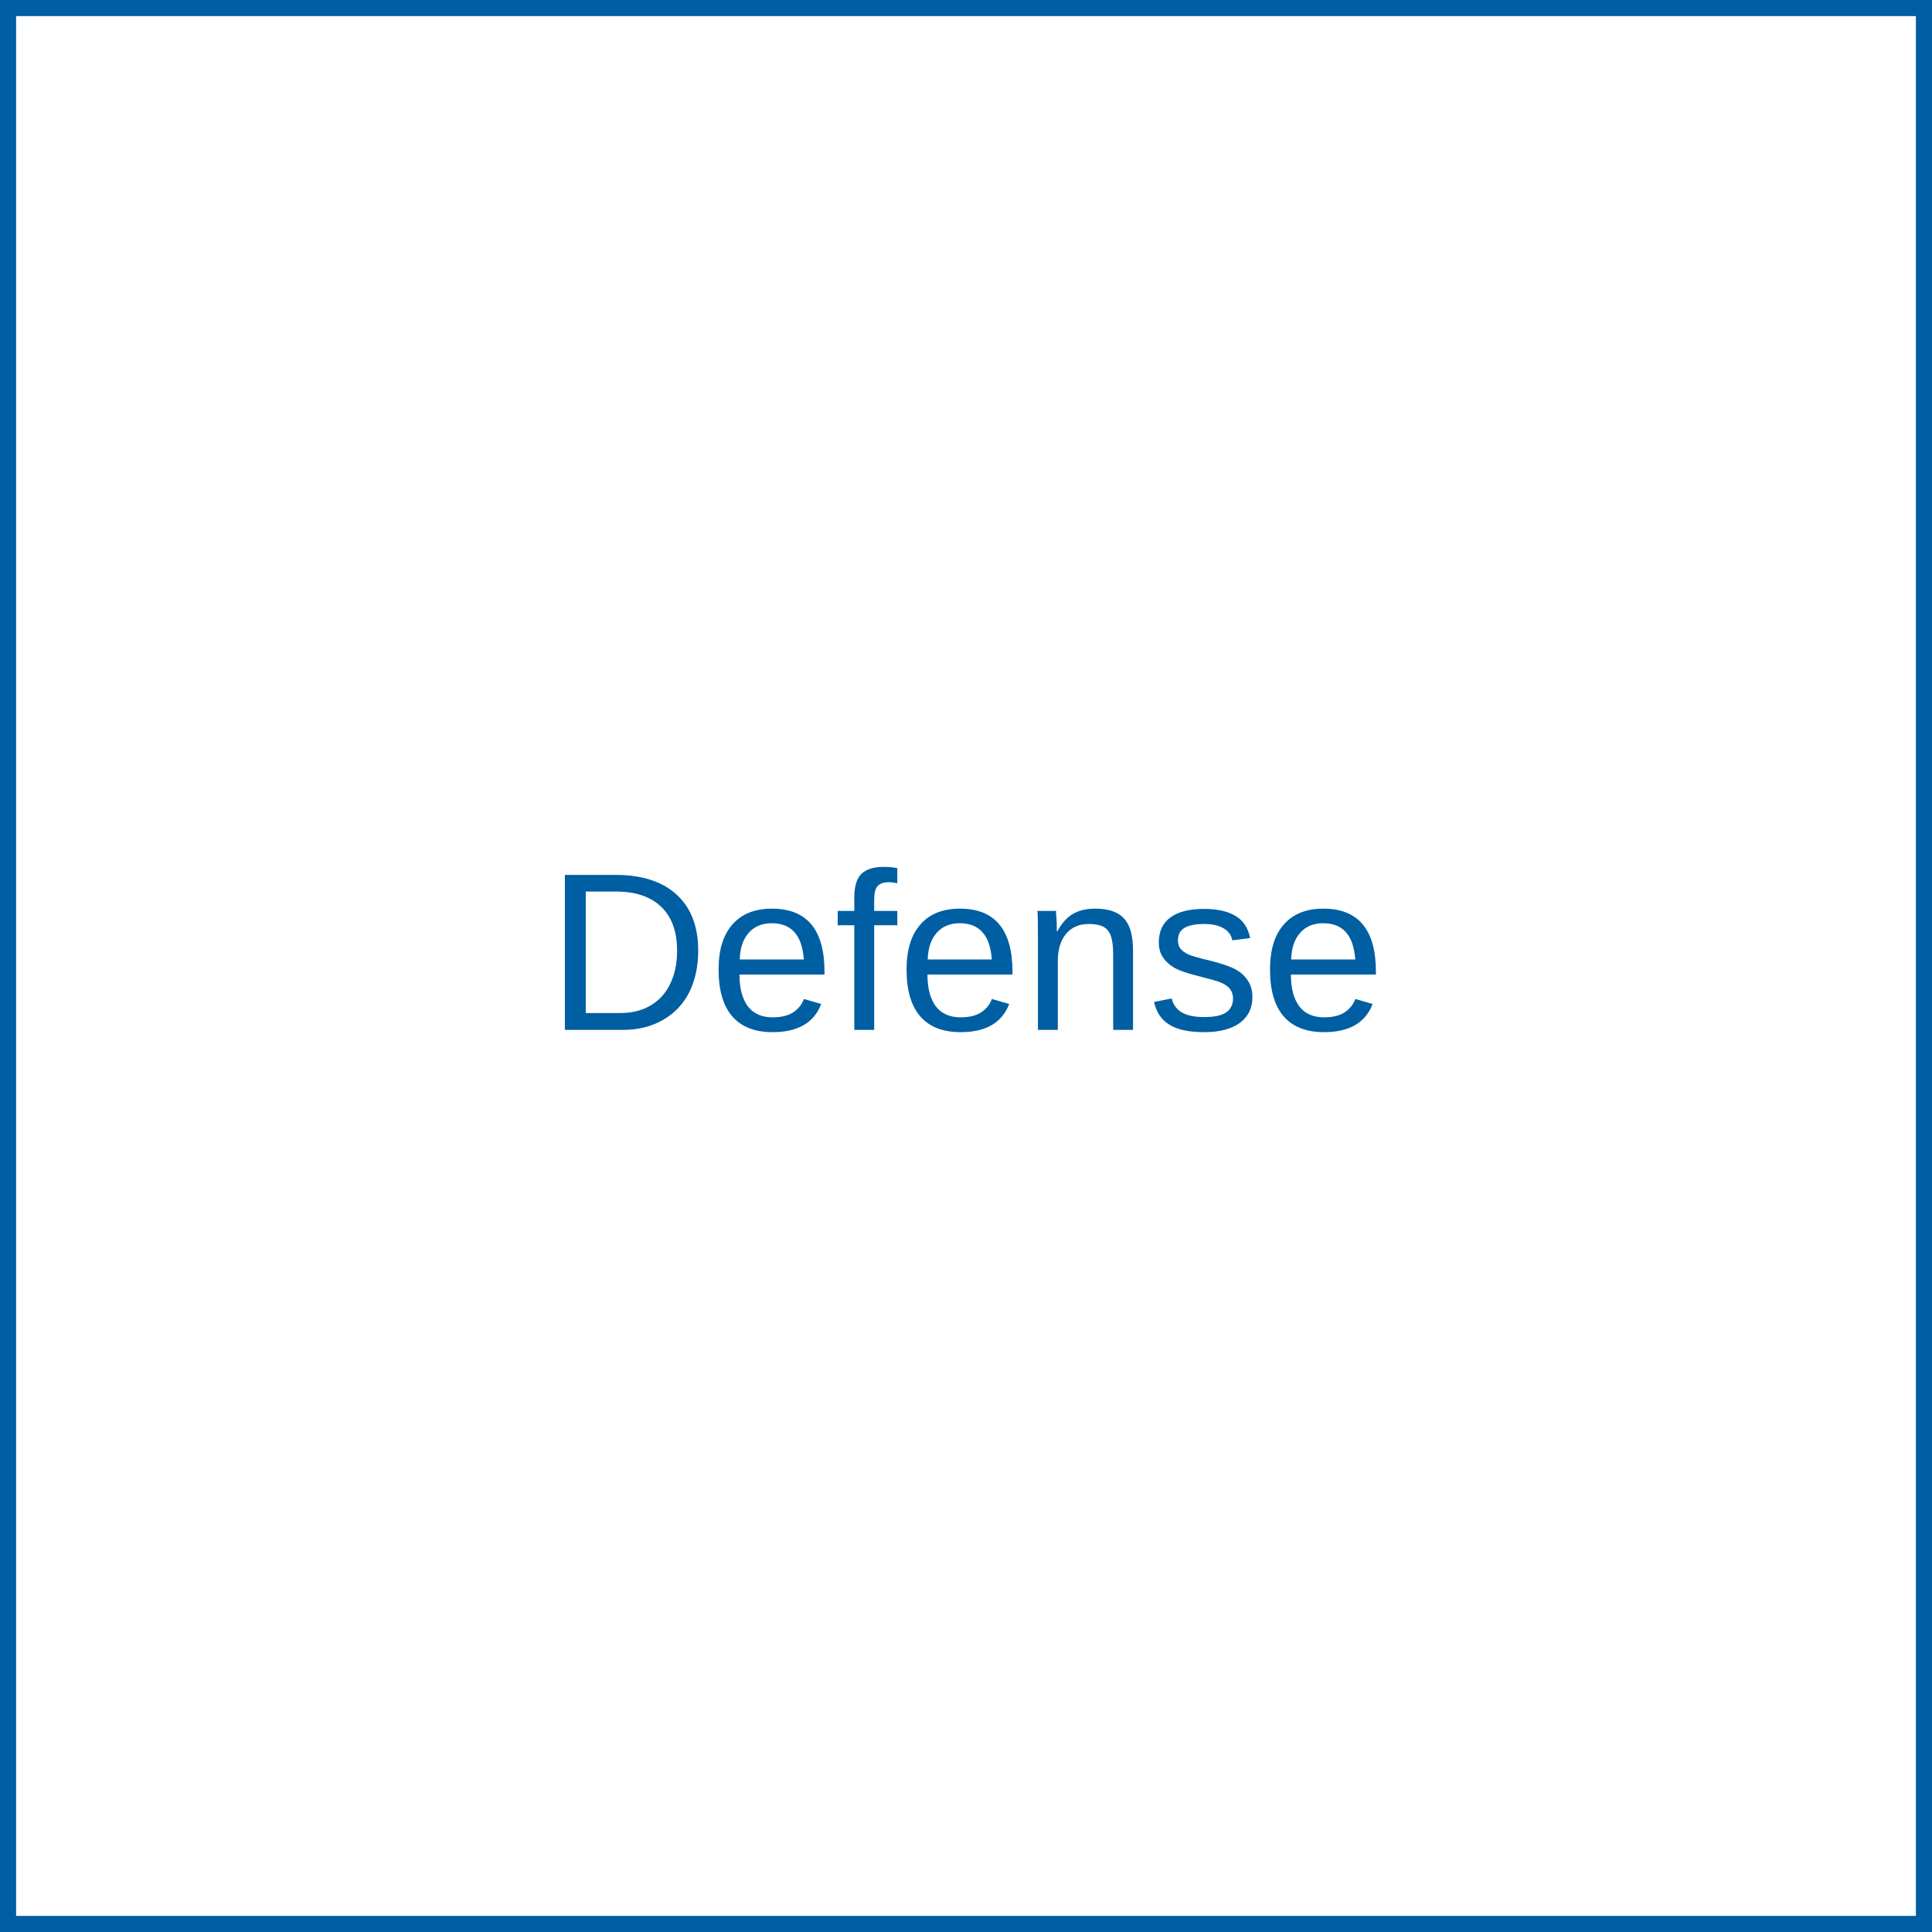
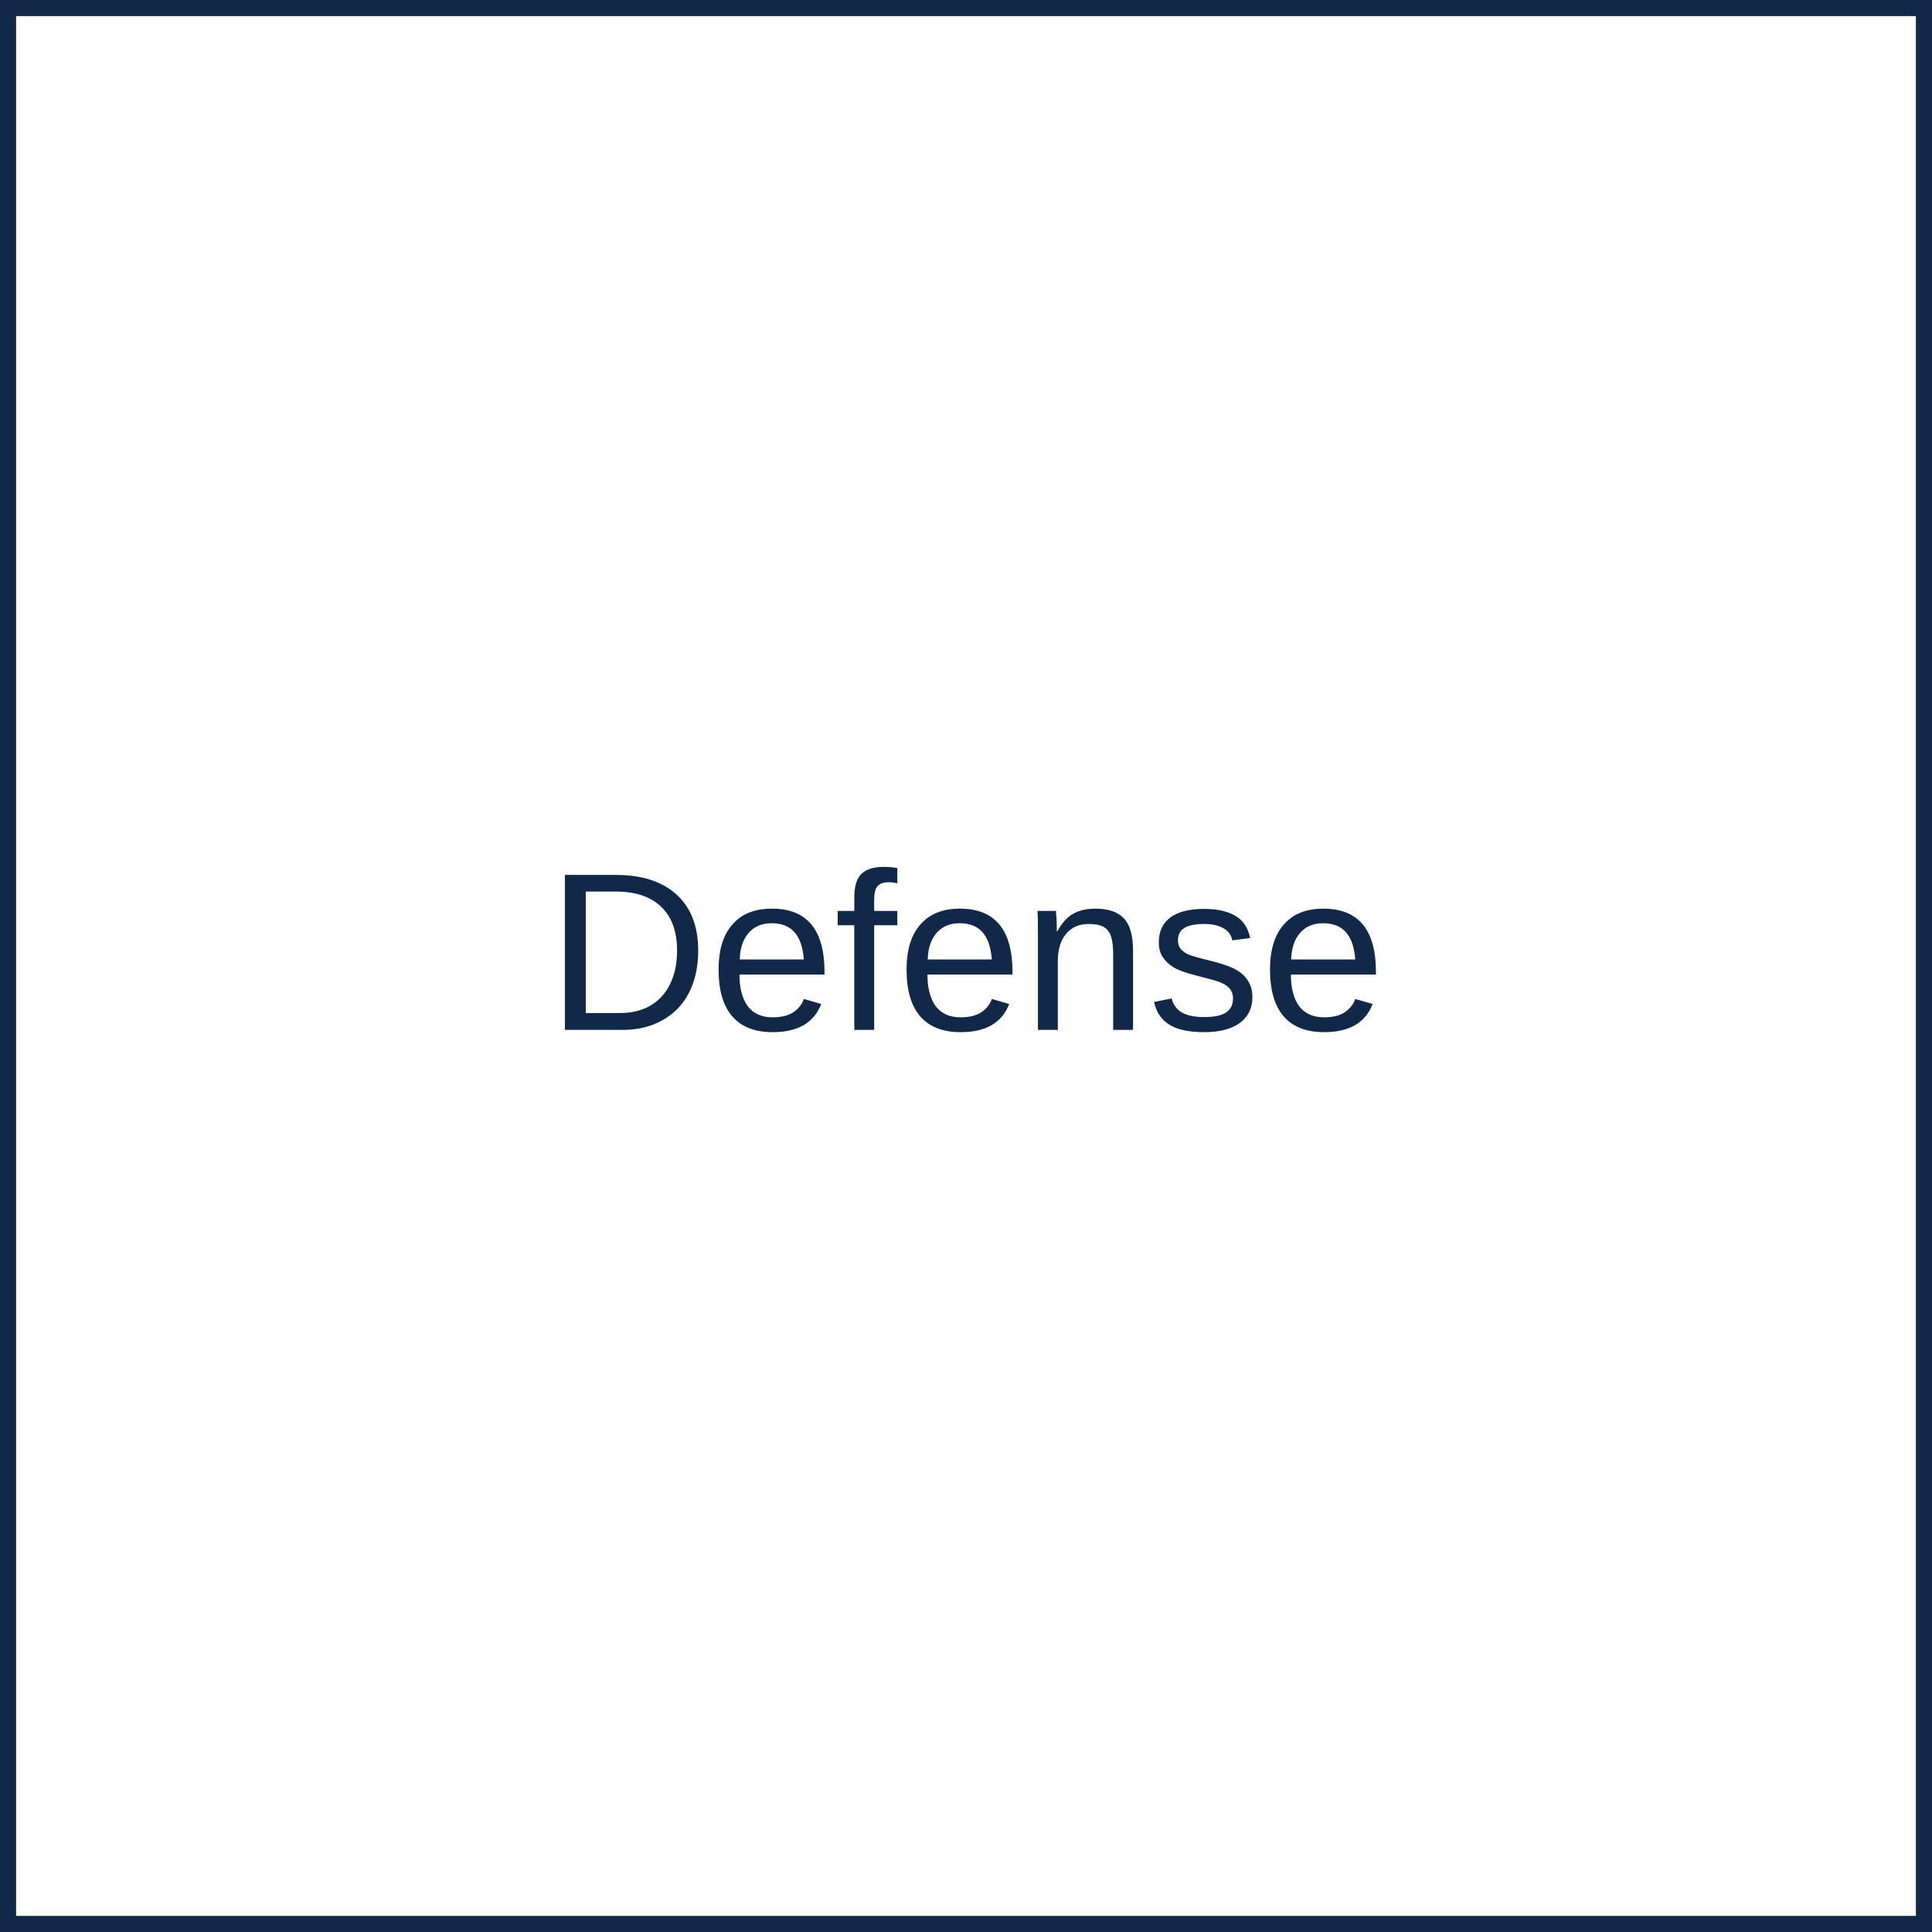
<svg xmlns="http://www.w3.org/2000/svg" width="120" height="120">
-   <rect width="120" height="120" fill="#ffffff" stroke="#005ea2" stroke-width="2" />
-   <text x="60" y="60" font-family="Arial, sans-serif" font-size="14" fill="#005ea2" text-anchor="middle" dominant-baseline="middle">Defense</text>
+   <rect width="120" height="120" fill="#ffffff" stroke="#112849" stroke-width="2" />
+   <text x="60" y="60" font-family="Arial, sans-serif" font-size="14" fill="#112849" text-anchor="middle" dominant-baseline="middle">Defense</text>
</svg>
